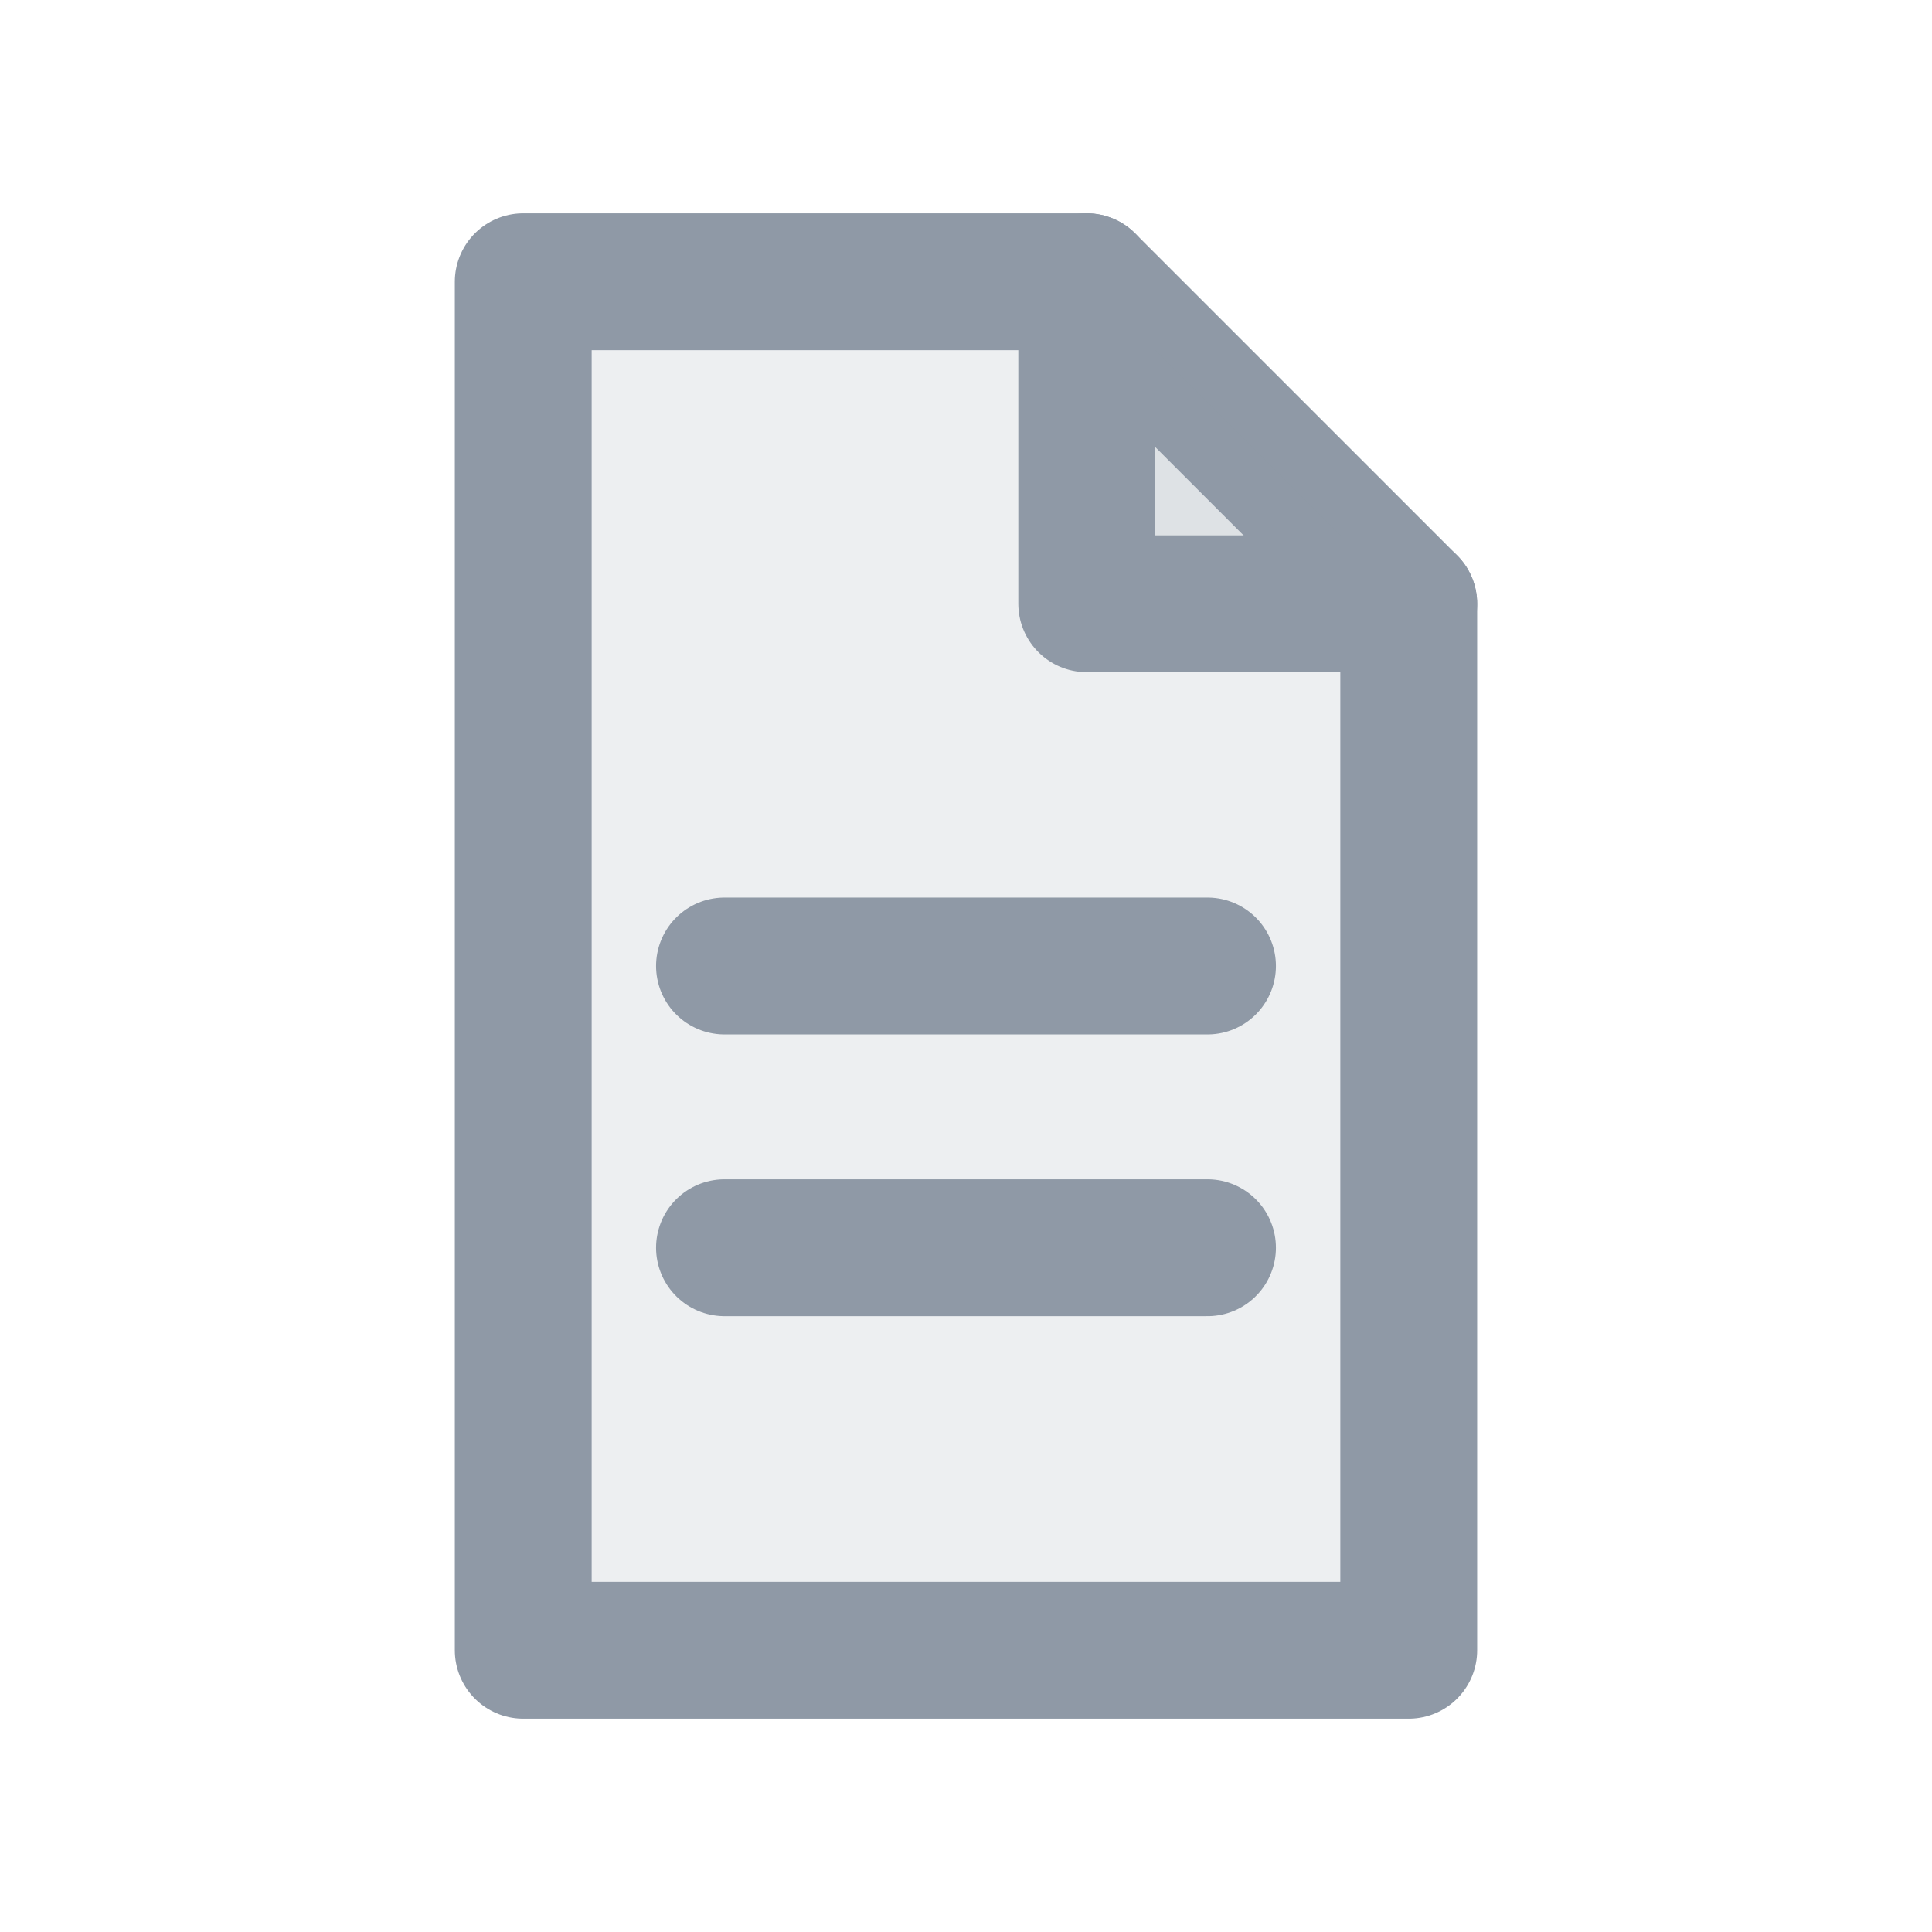
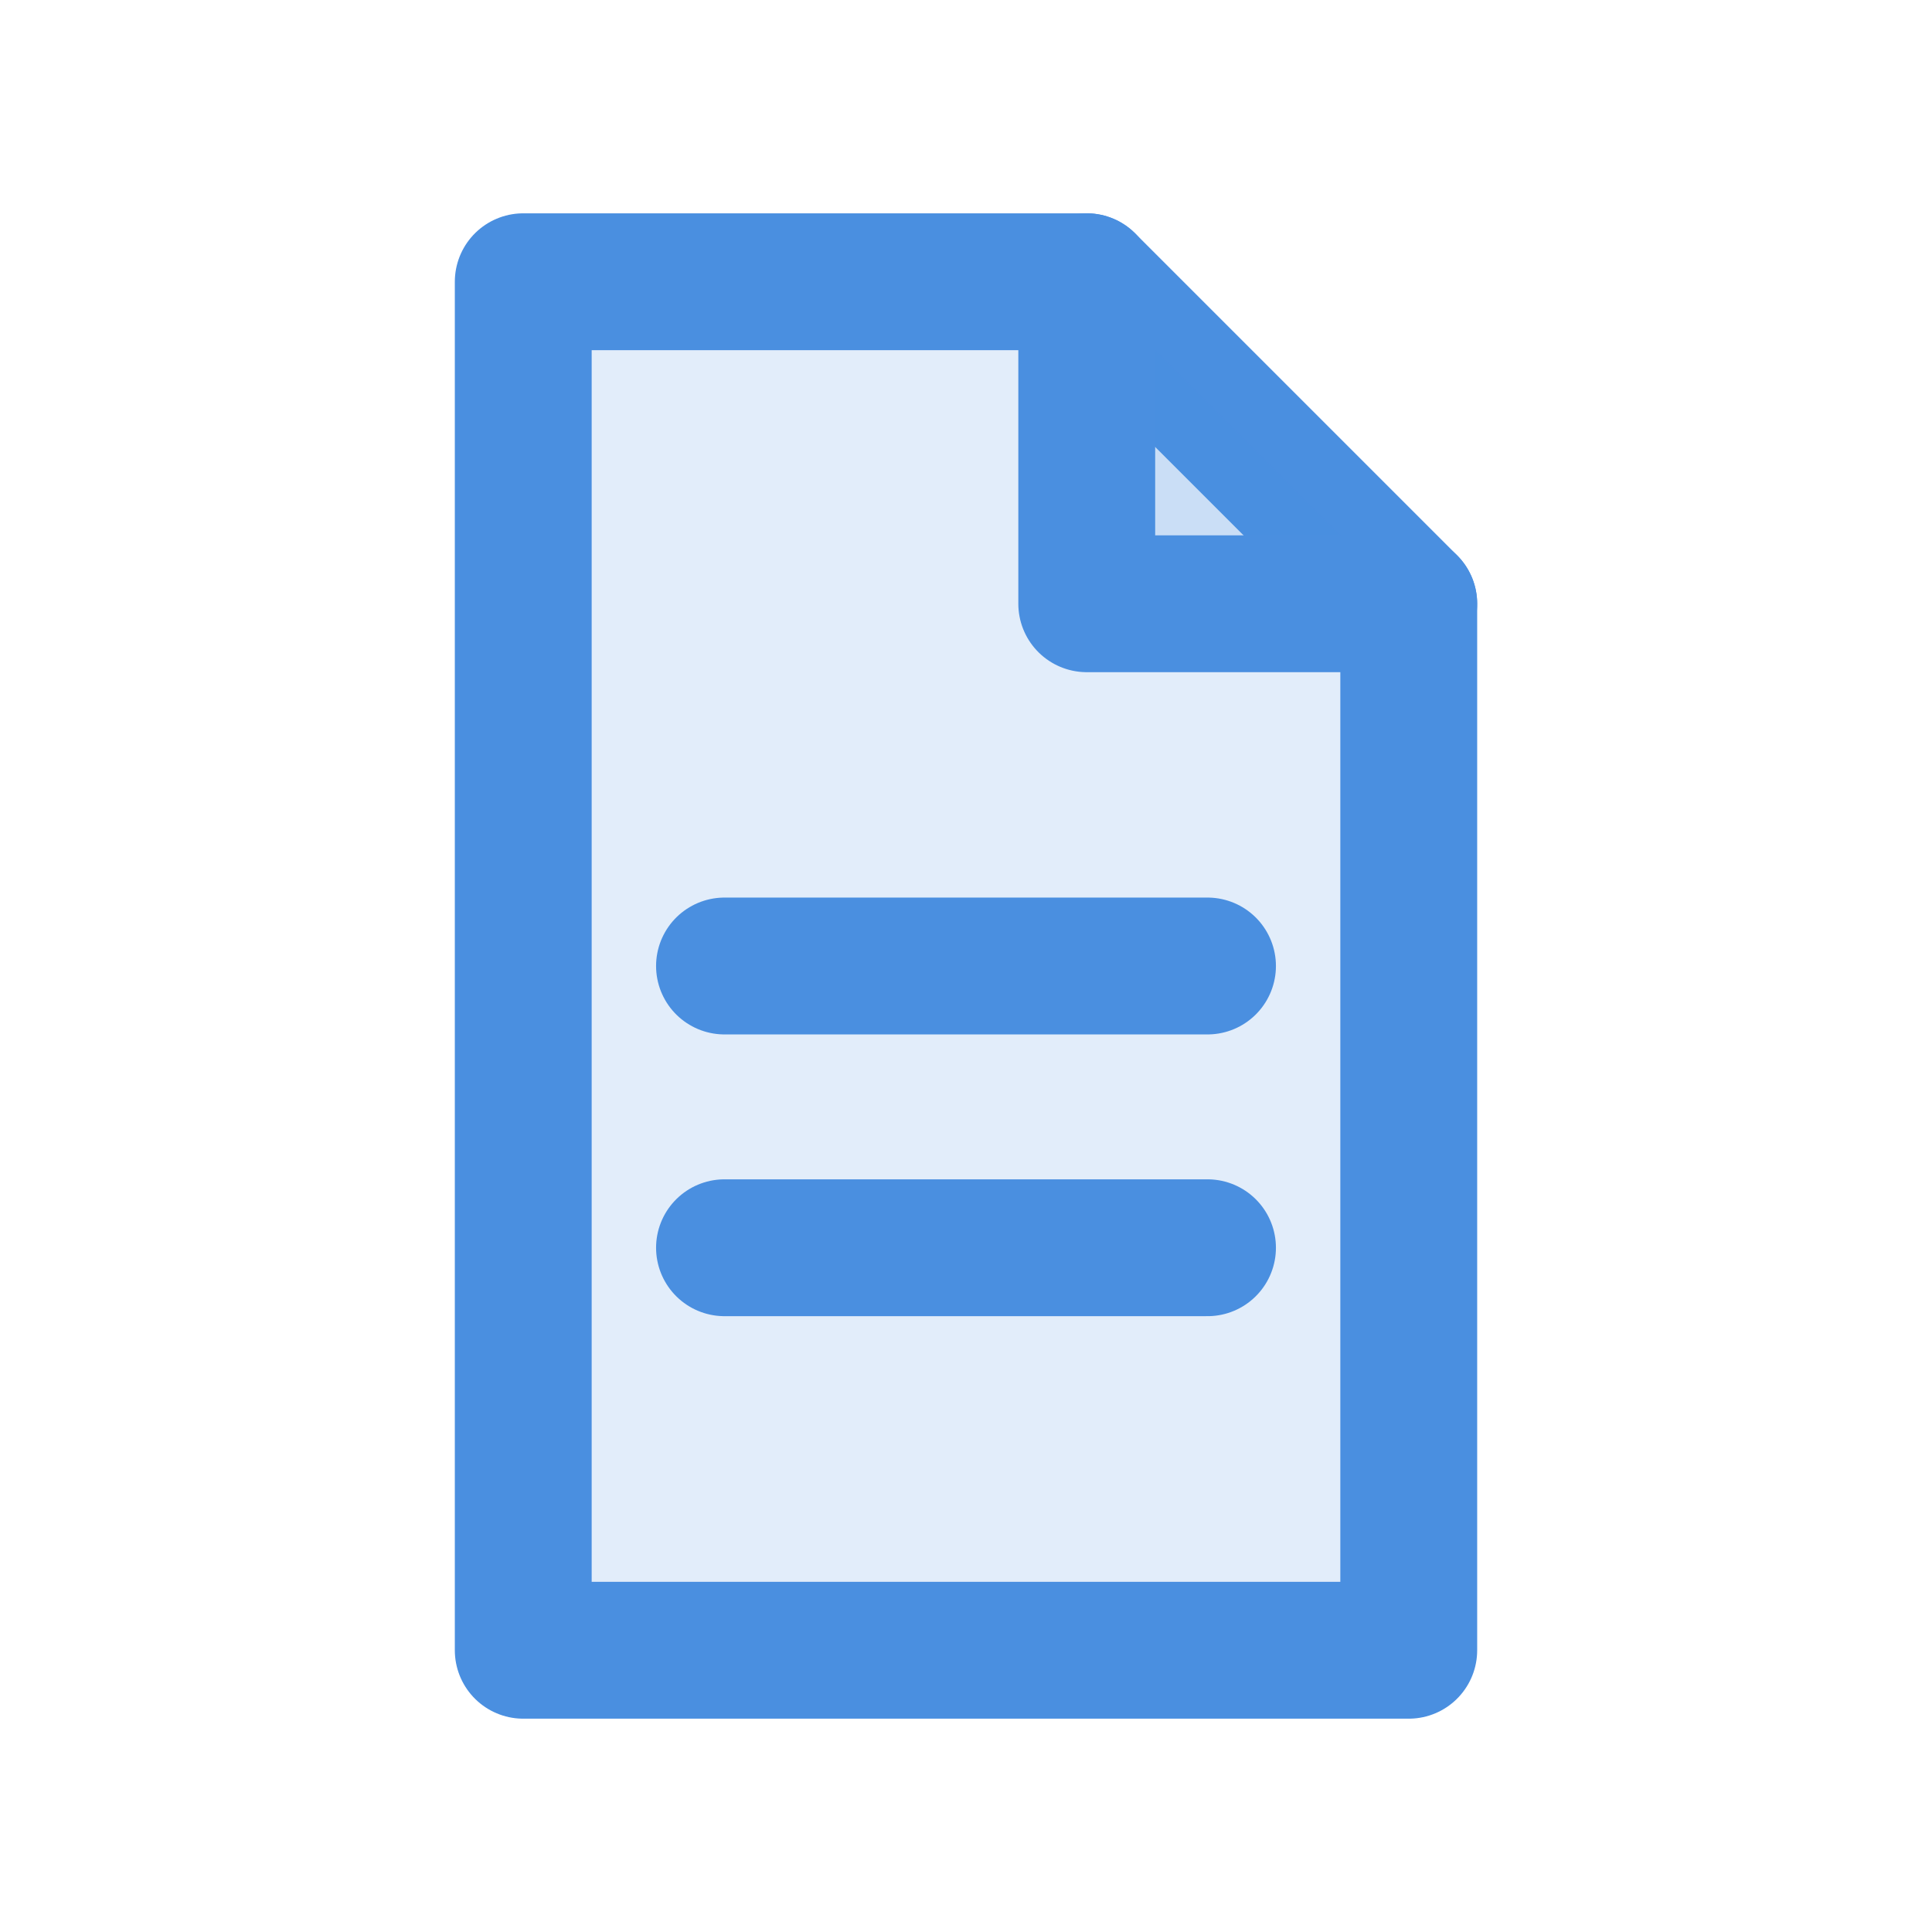
<svg xmlns="http://www.w3.org/2000/svg" width="24" height="24" viewBox="0 0 24 24">
-   <path d="M6.5 3.5h7l4 4v13h-11z" fill="#8f99a6" fill-opacity="0.16" stroke="#8f99a6" stroke-width="1.7" stroke-linecap="round" stroke-linejoin="round" />
-   <path d="M13.5 3.5v4h4" fill="#8f99a6" fill-opacity="0.16" stroke="#8f99a6" stroke-width="1.7" stroke-linecap="round" stroke-linejoin="round" />
-   <path d="M9 12h6M9 15.5h6" fill="#8f99a6" fill-opacity="0.16" stroke="#8f99a6" stroke-width="1.7" stroke-linecap="round" stroke-linejoin="round" />
+   <path d="M6.5 3.5h7l4 4v13h-11z" fill="#4a8fe0" fill-opacity="0.16" stroke="#4a8fe0" stroke-width="1.7" stroke-linecap="round" stroke-linejoin="round" />
+   <path d="M13.5 3.5v4h4" fill="#4a8fe0" fill-opacity="0.16" stroke="#4a8fe0" stroke-width="1.7" stroke-linecap="round" stroke-linejoin="round" />
+   <path d="M9 12h6M9 15.5h6" fill="#4a8fe0" fill-opacity="0.16" stroke="#4a8fe0" stroke-width="1.7" stroke-linecap="round" stroke-linejoin="round" />
</svg>
